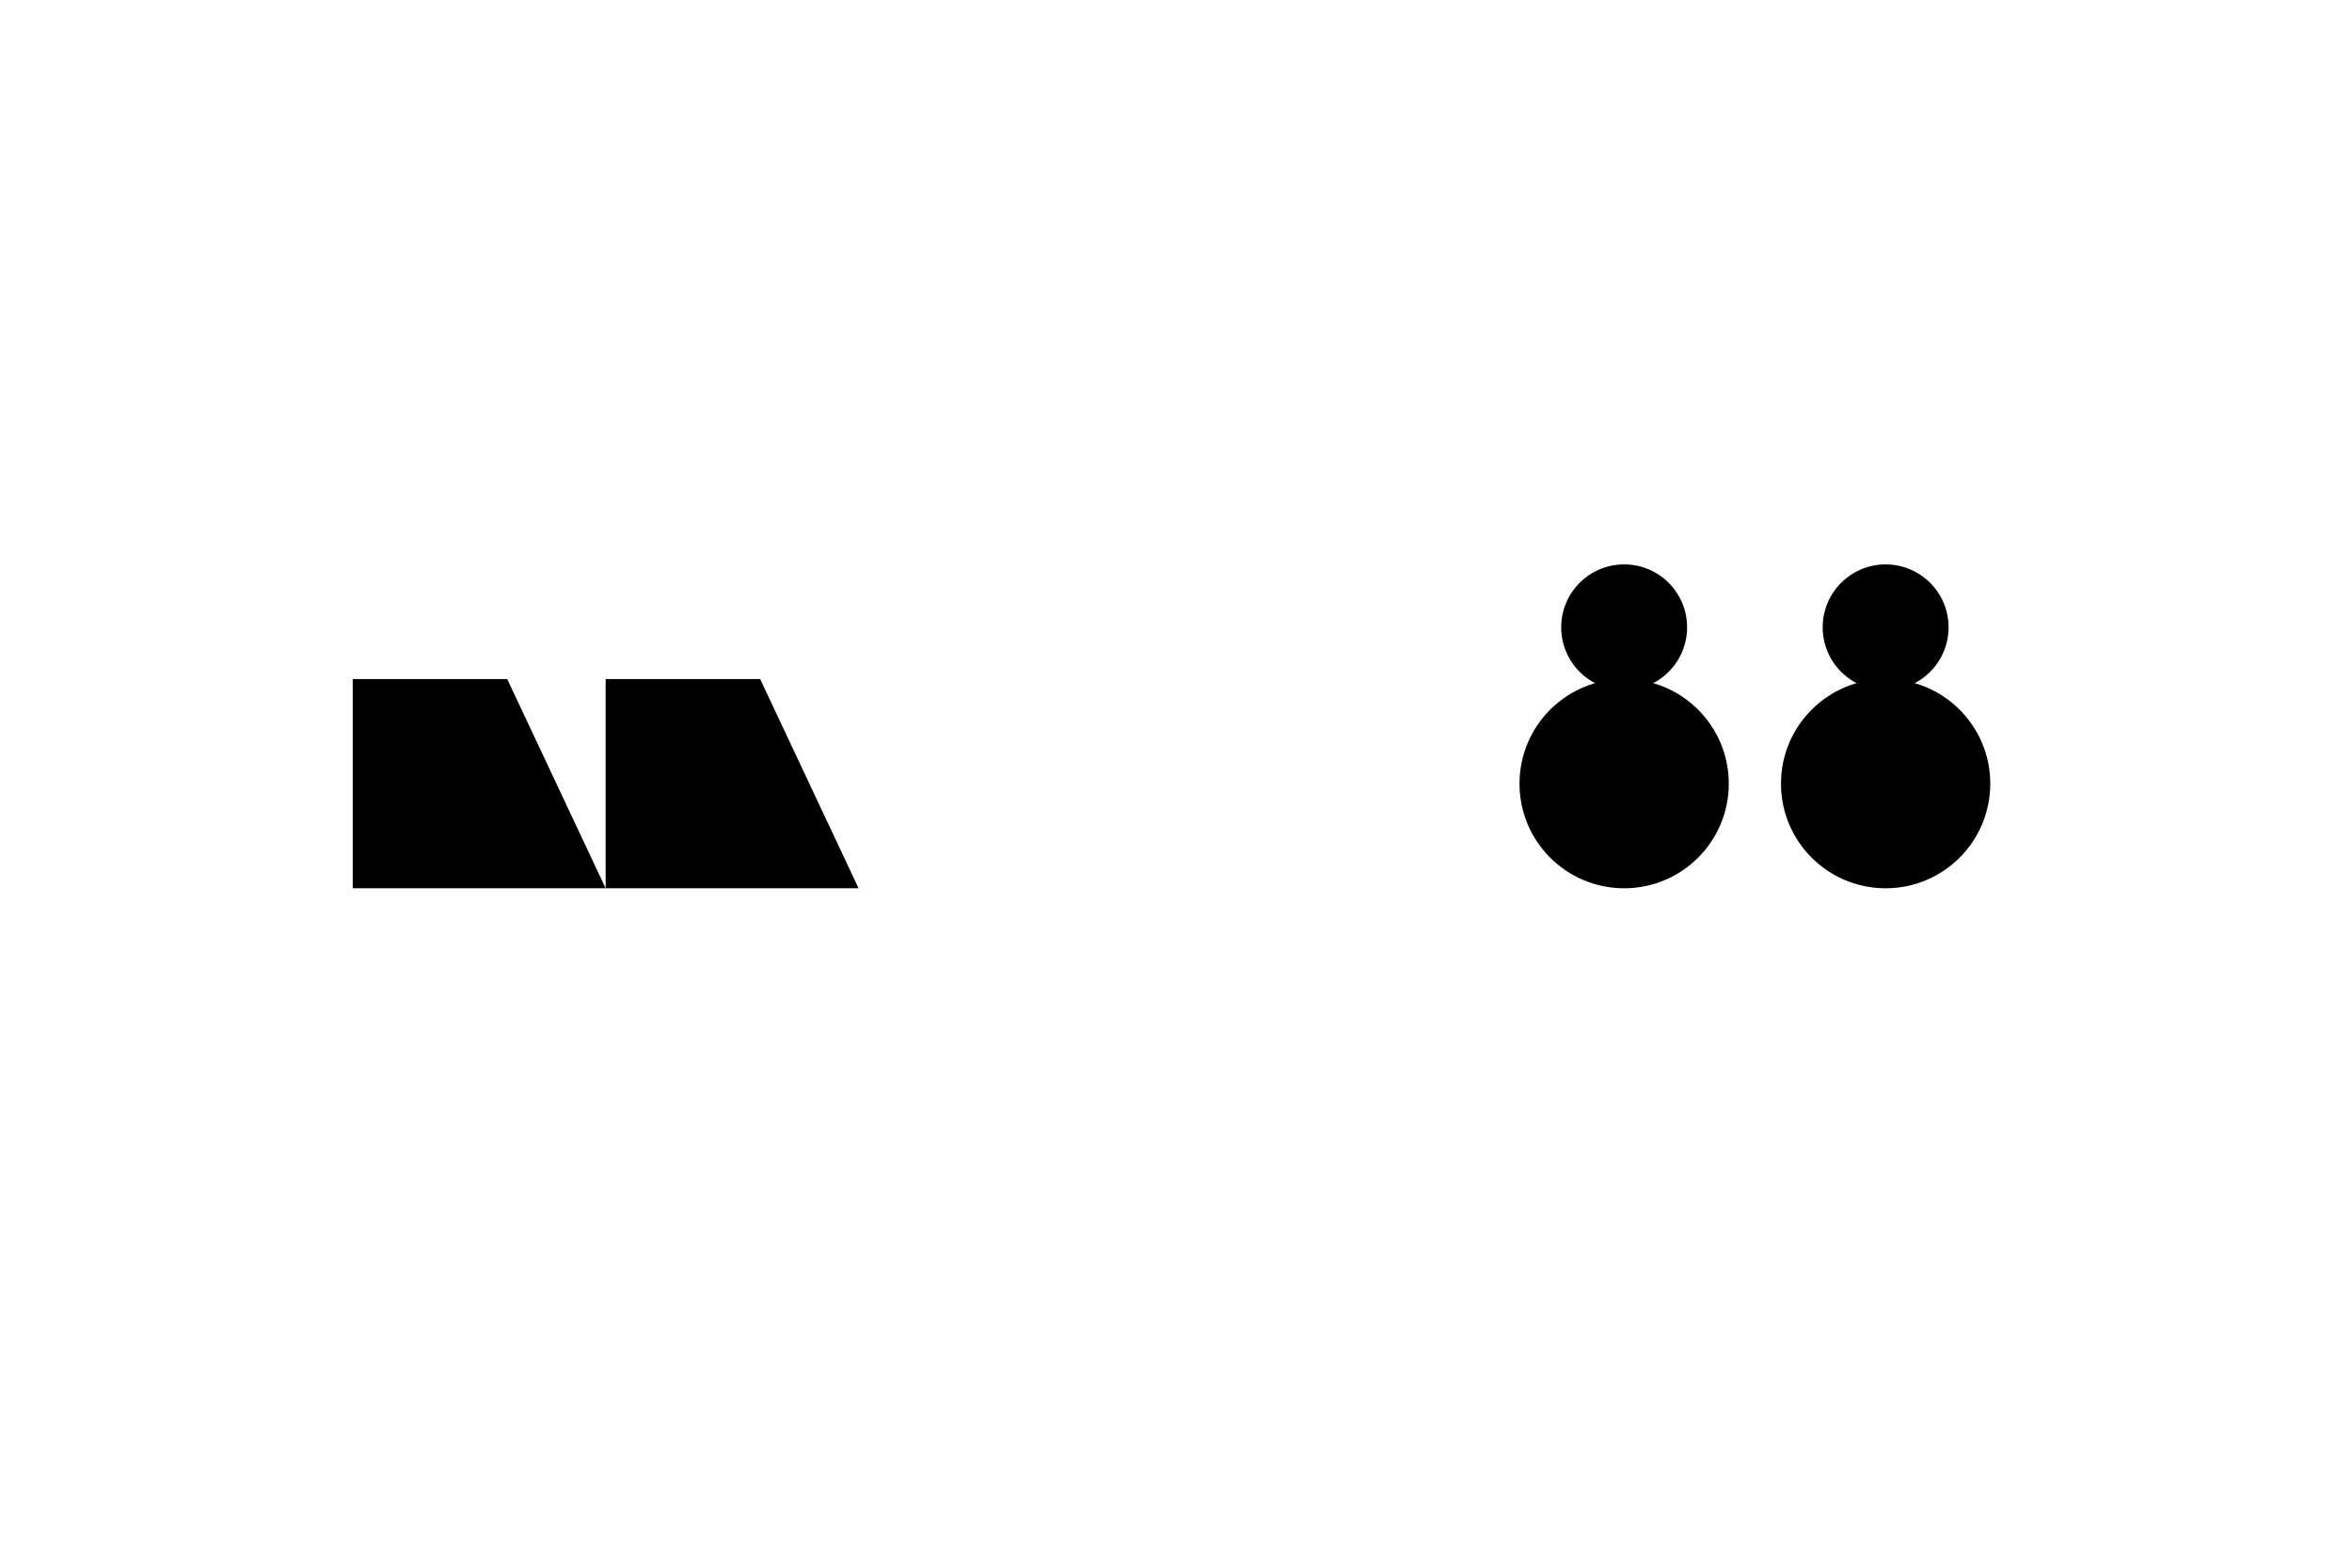
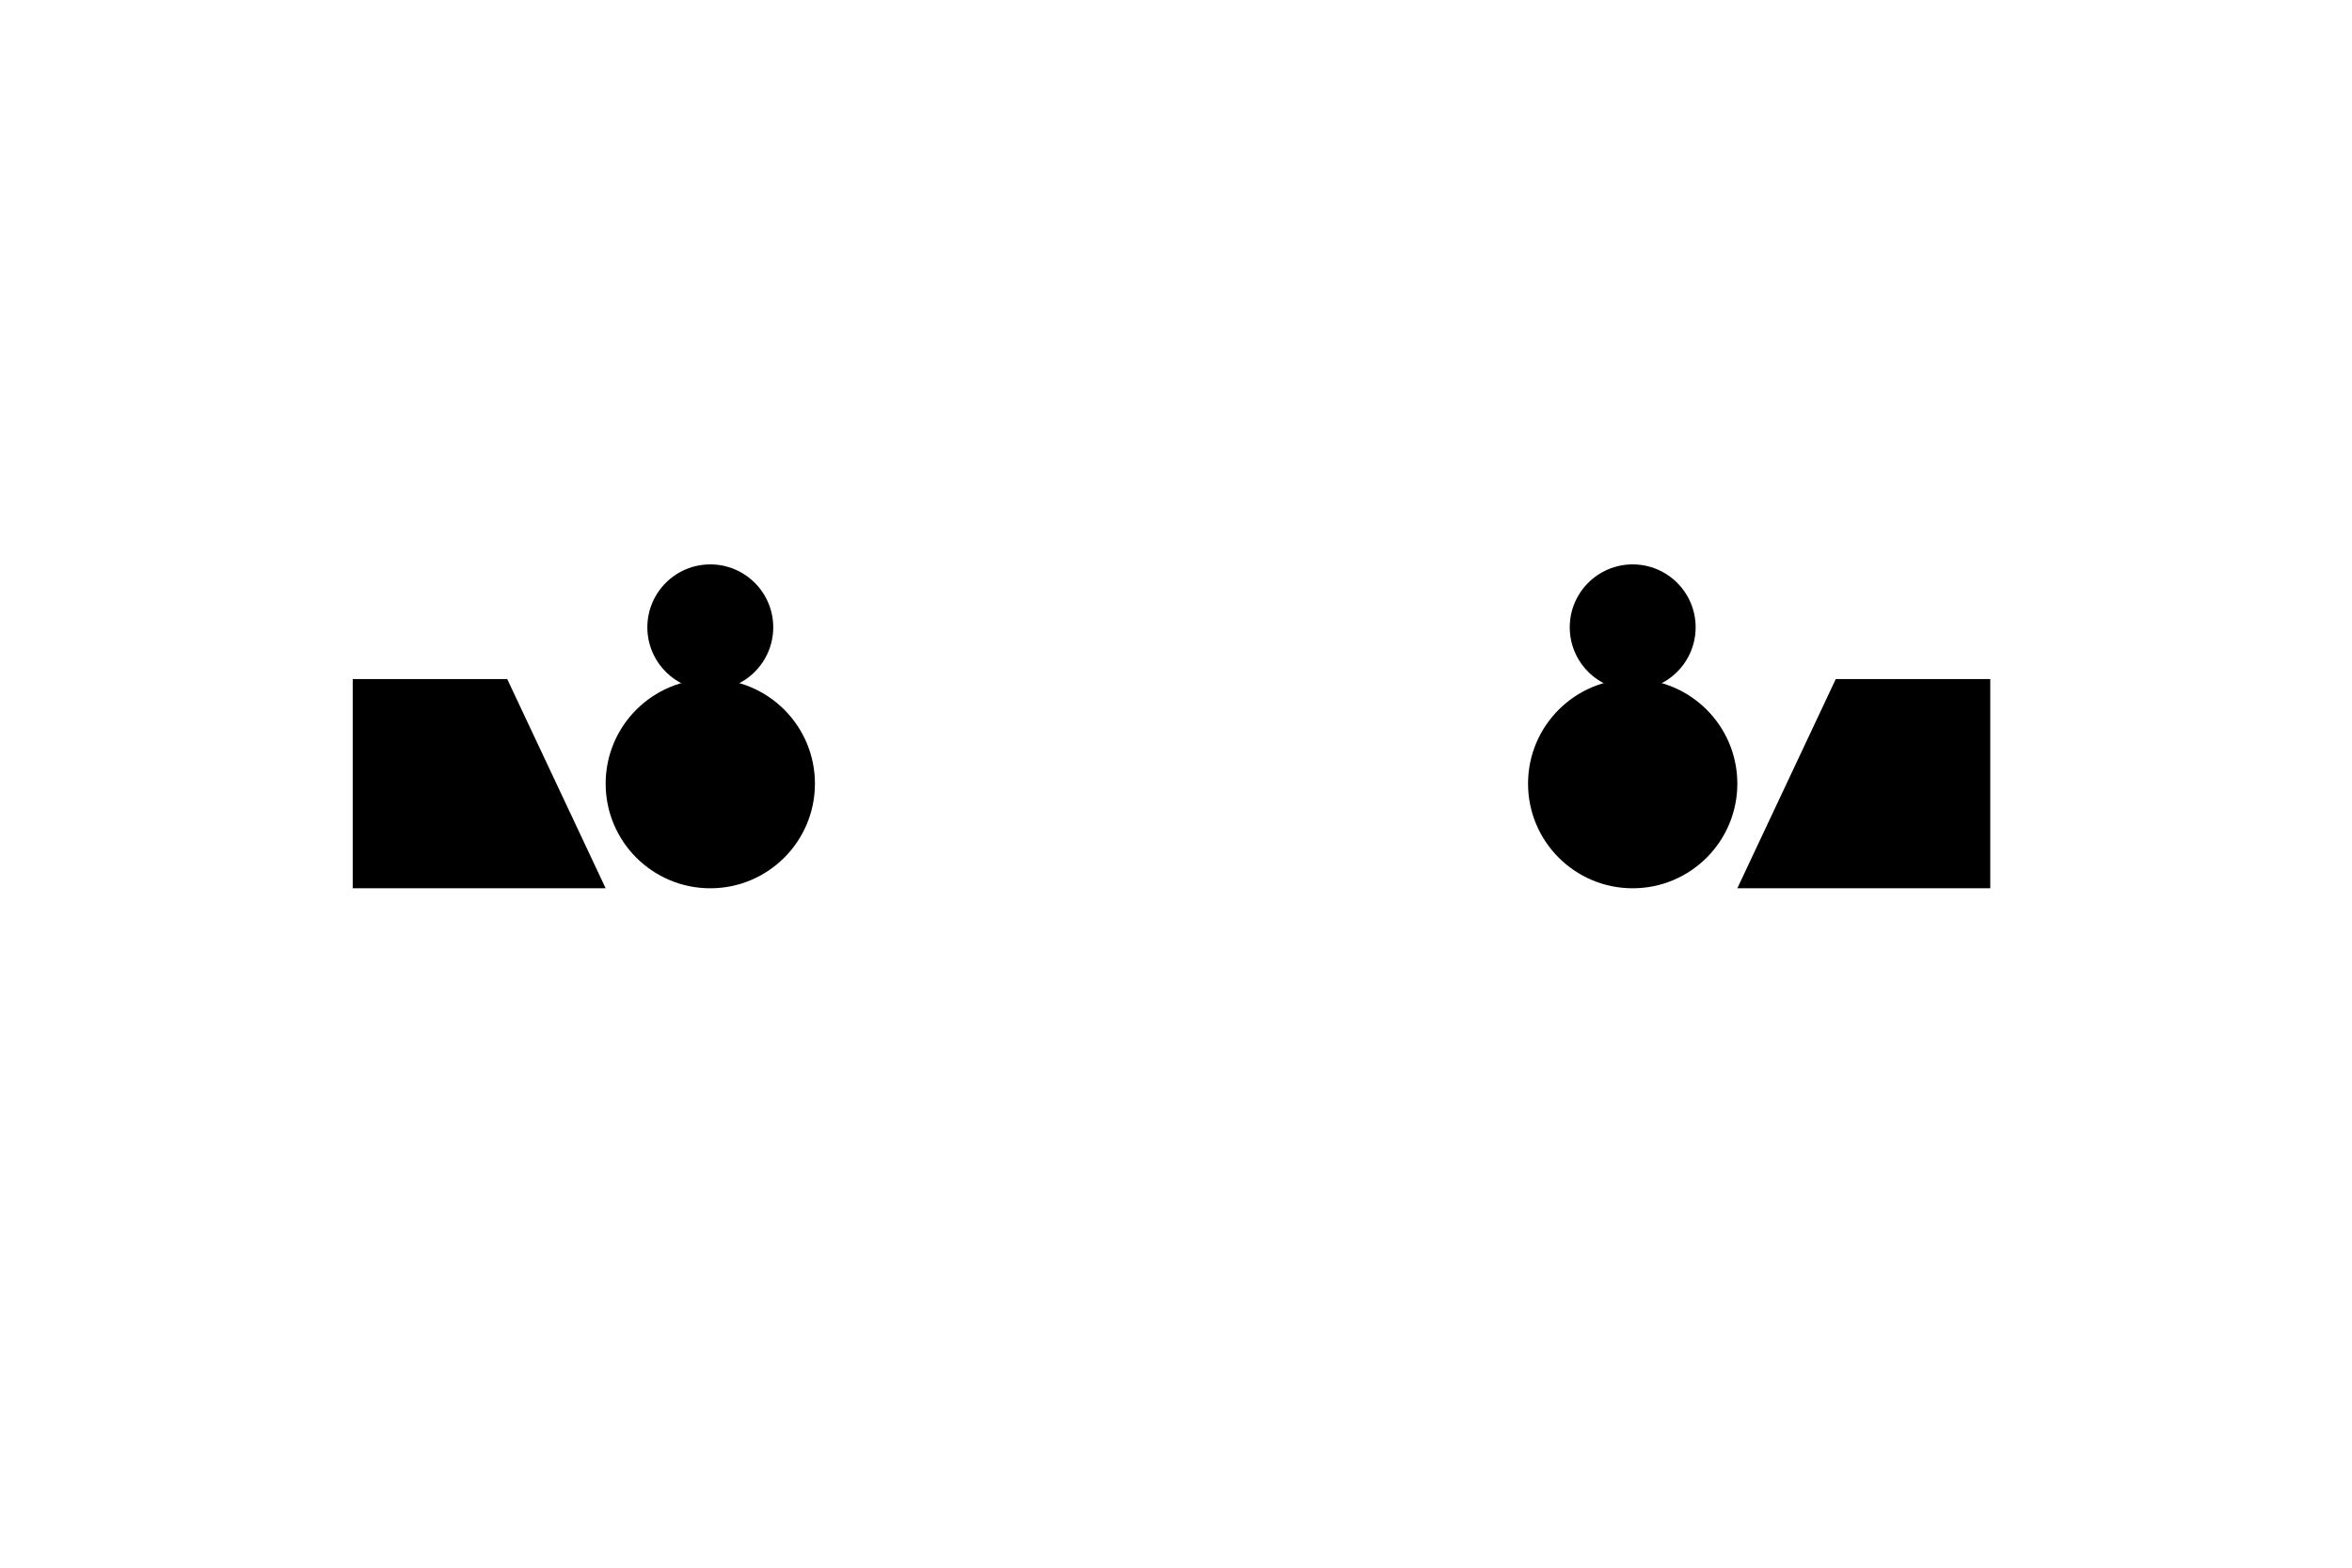
<svg xmlns="http://www.w3.org/2000/svg" id="_레이어_1" data-name="레이어 1" viewBox="0 0 300.07 200">
-   <polygon points="77.27 86.65 96.98 86.65 109.54 113.35 77.27 113.35 77.27 86.65" />
  <polygon points="45 86.65 64.71 86.65 77.27 113.35 45 113.35 45 86.65" />
  <g>
-     <circle cx="207.21" cy="100" r="13.35" />
-     <circle cx="207.21" cy="80.05" r="8.03" />
-     <circle cx="240.57" cy="100" r="13.35" />
-     <circle cx="240.57" cy="80.05" r="8.03" />
+     <circle cx="90.62" cy="100" r="13.35" />
+     <circle cx="90.62" cy="80.05" r="8.03" />
+   </g>
+   <polygon points="253.92 86.65 234.21 86.65 221.65 113.35 253.92 113.35 253.92 86.65" />
+   <g>
+     <circle cx="208.3" cy="100" r="13.35" />
+     <circle cx="208.3" cy="80.05" r="8.03" />
  </g>
</svg>
